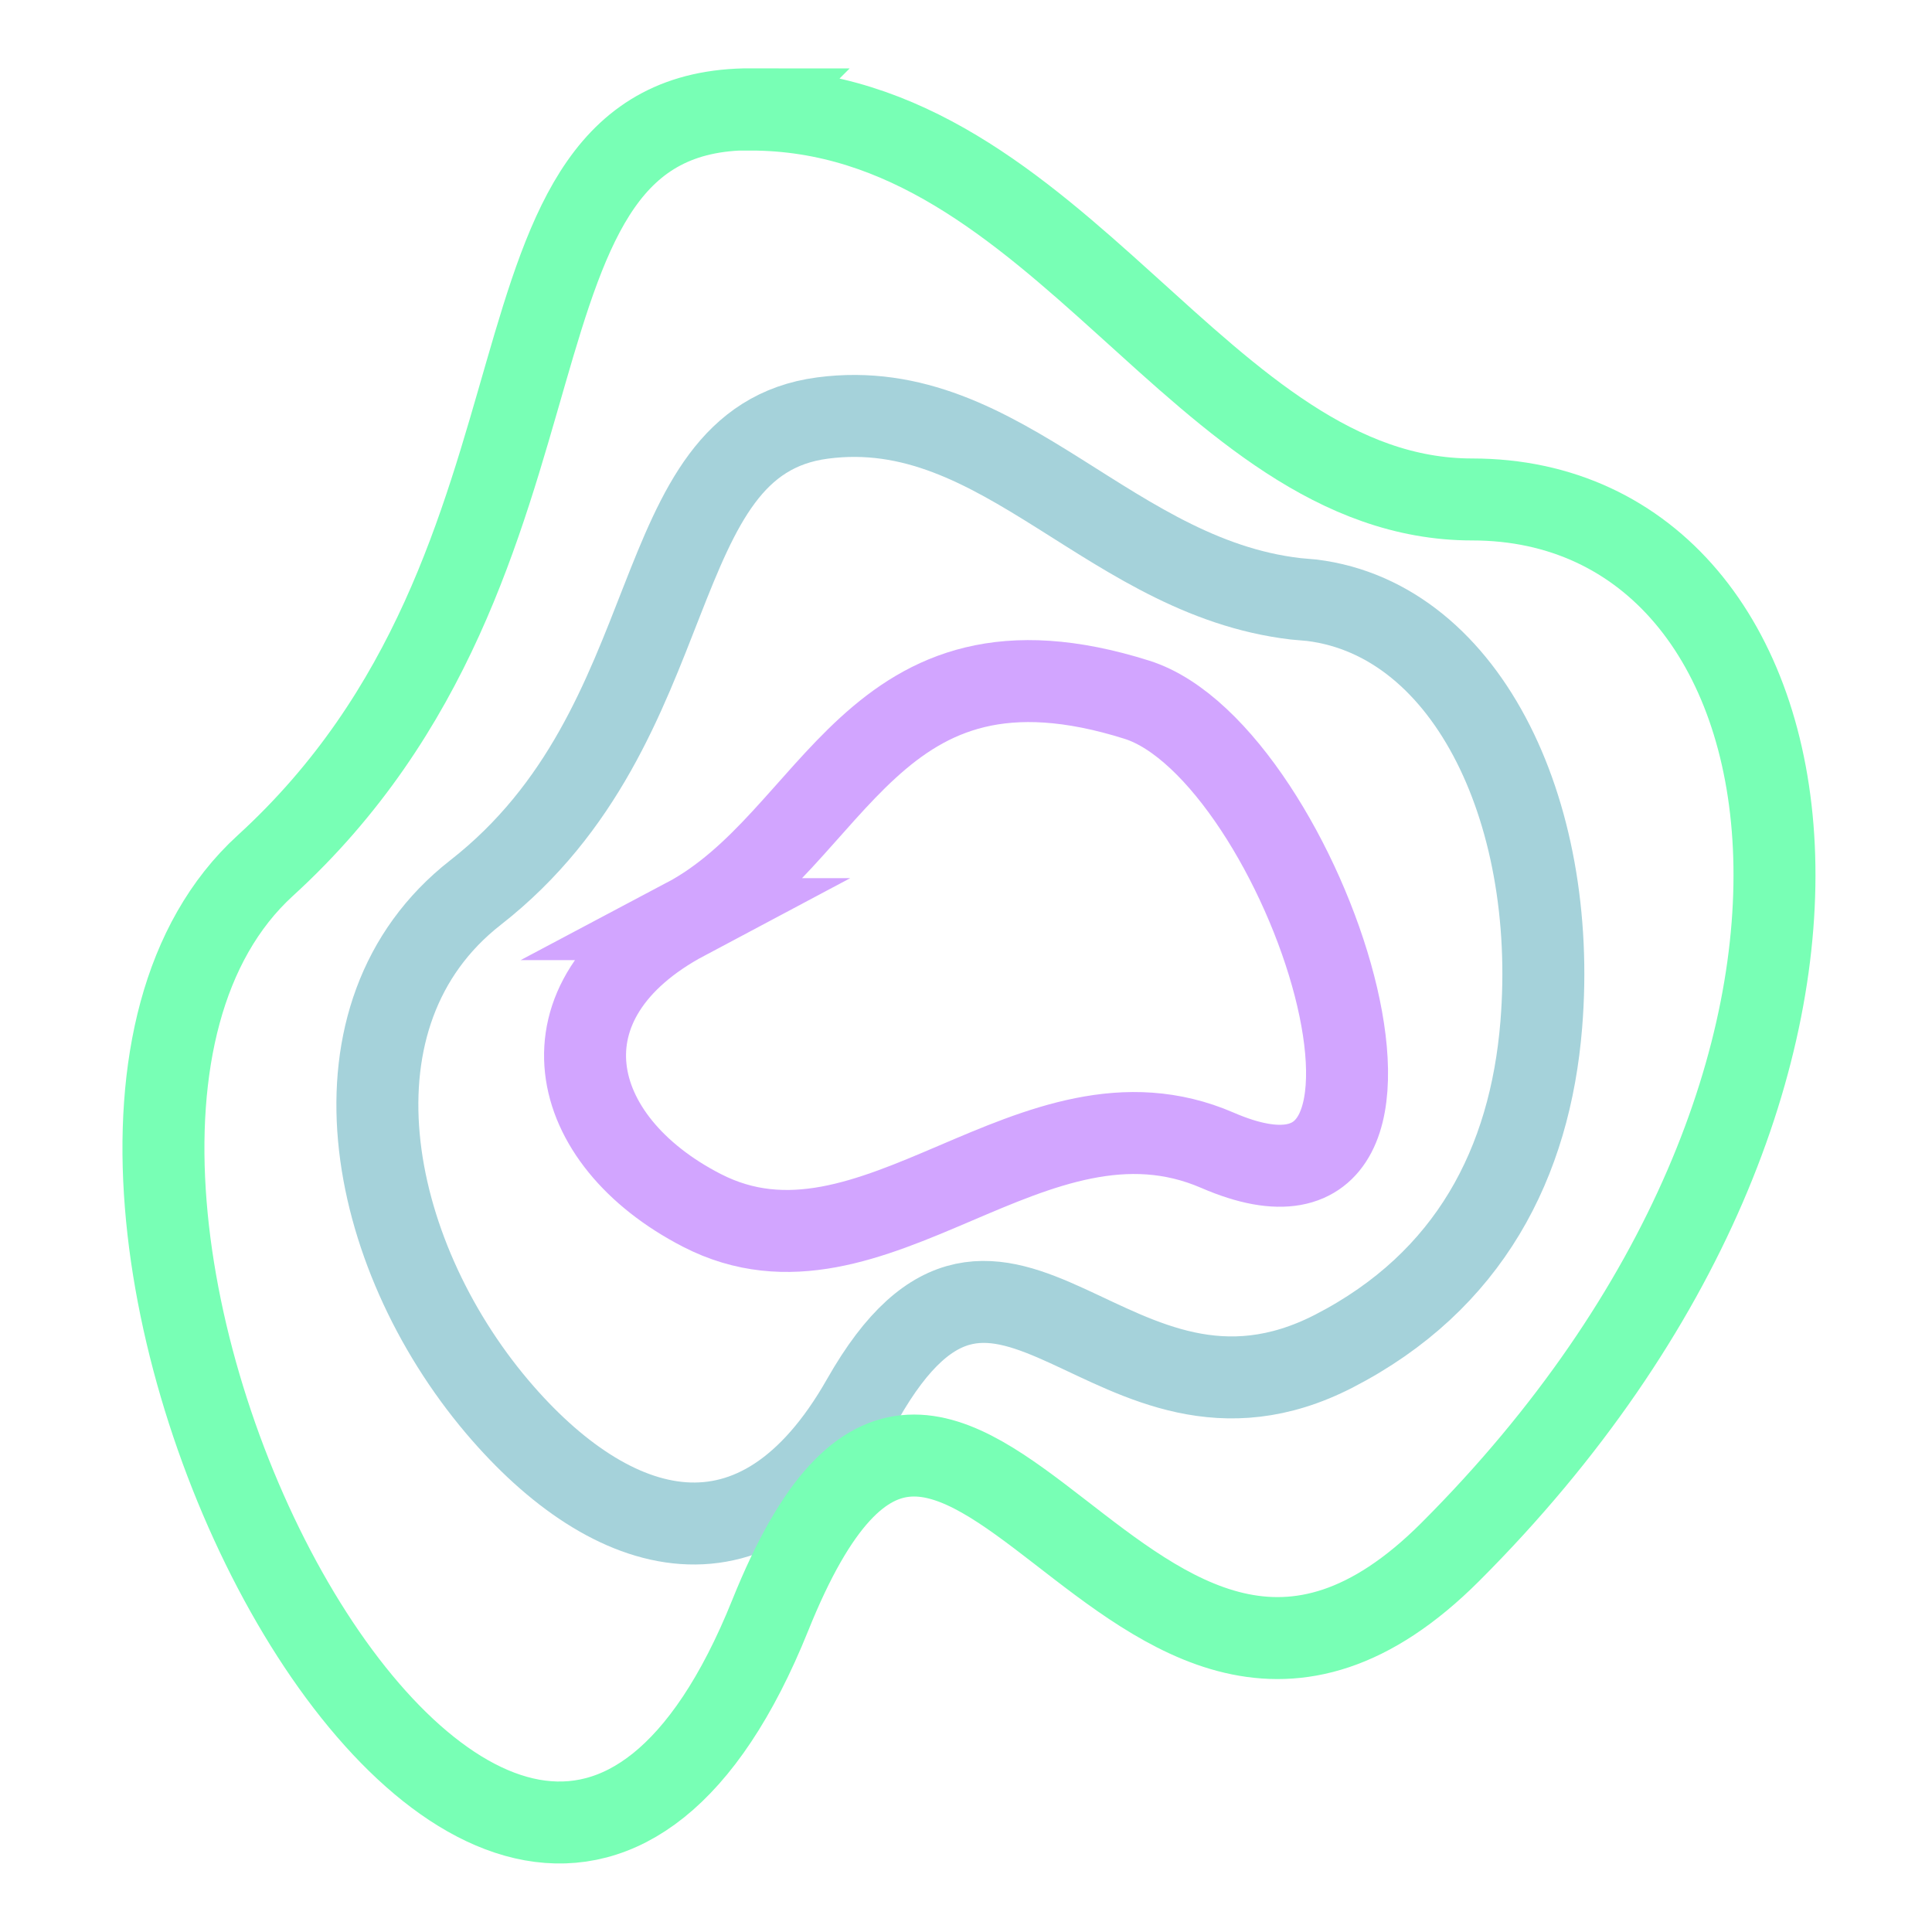
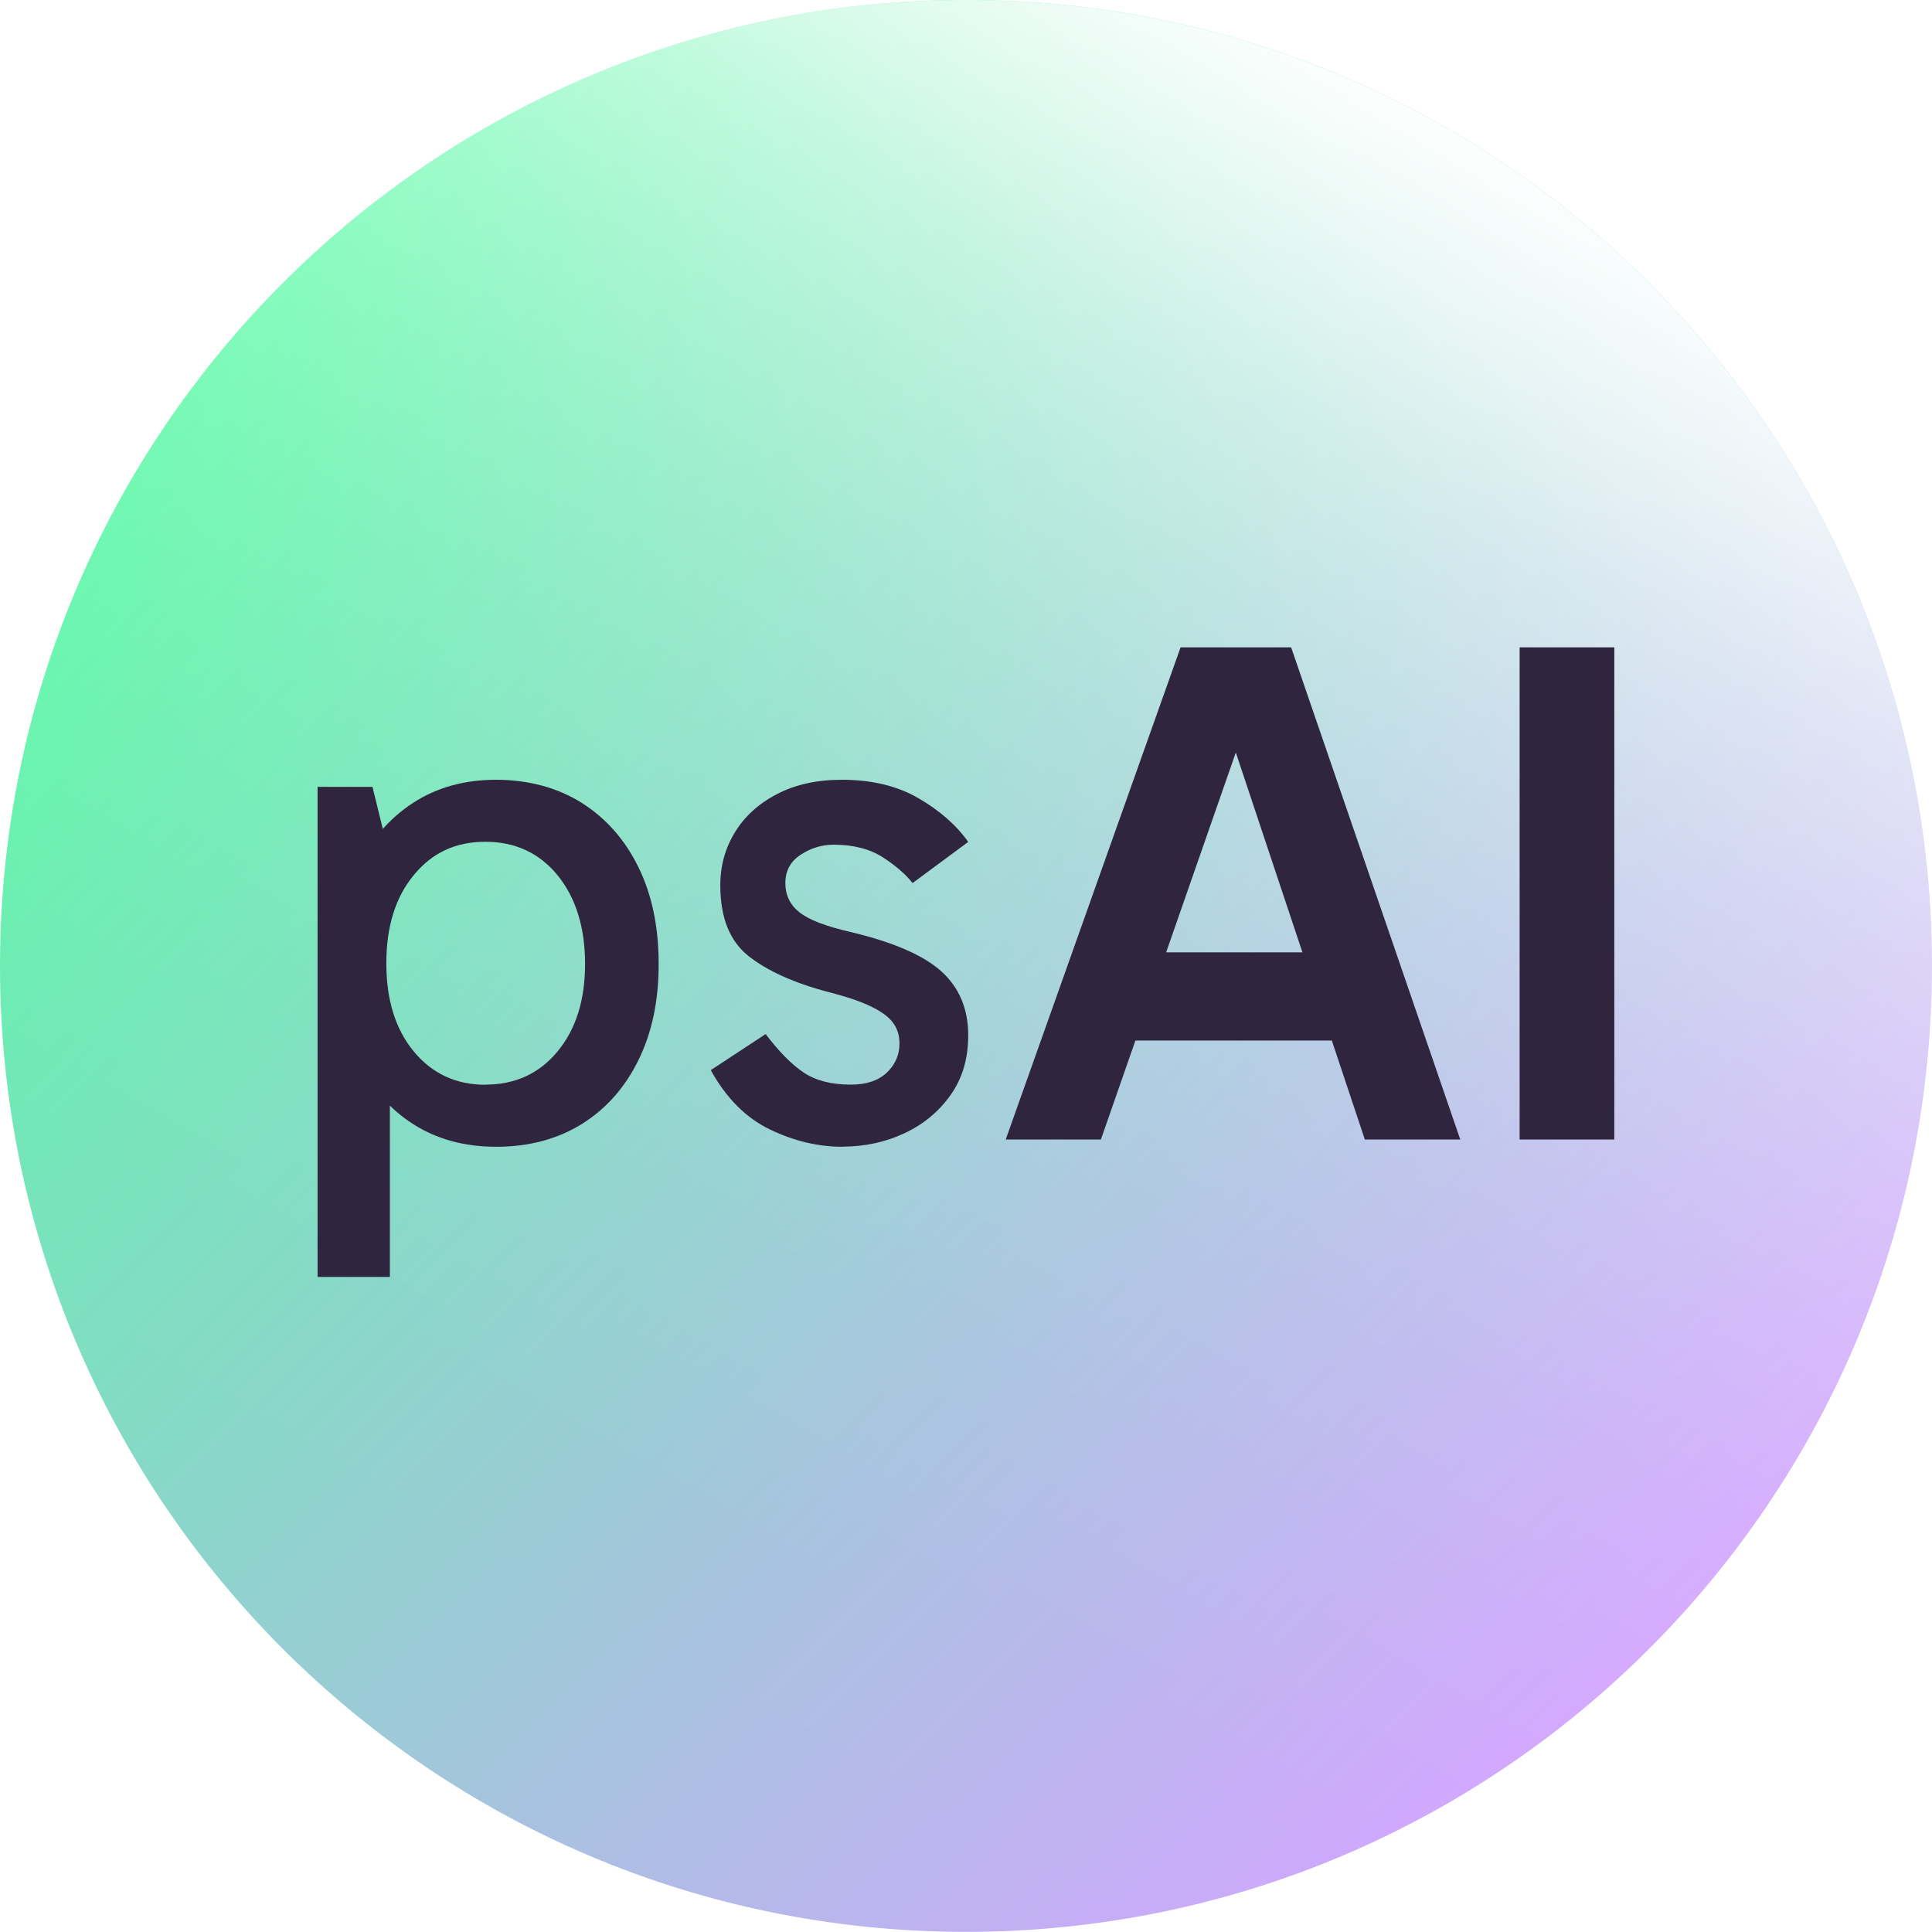
- <svg xmlns="http://www.w3.org/2000/svg" id="Camada_1" viewBox="0 0 70.71 70.71">
+ <svg xmlns="http://www.w3.org/2000/svg" id="Camada_1" viewBox="0 0 152.03 152.03">
  <defs>
-     <style>.cls-1{stroke-width:0px;}.cls-1,.cls-2,.cls-3,.cls-4{fill:none;}.cls-2{stroke:#78ffb5;}.cls-2,.cls-3,.cls-4{stroke-miterlimit:10;stroke-width:3px;}.cls-3{stroke:#d2a5ff;}.cls-4{stroke:#a5d2da;}</style>
+     <style>.cls-1{fill:url(#Gradiente_sem_nome_16);}.cls-1,.cls-2,.cls-3{stroke-width:0px;}.cls-2{fill:url(#Gradiente_sem_nome_4);}.cls-3{fill:#30253f;}</style>
+     <linearGradient id="Gradiente_sem_nome_4" x1="22.26" y1="22.26" x2="129.76" y2="129.76" gradientUnits="userSpaceOnUse">
+       <stop offset="0" stop-color="#58f9a4" />
+       <stop offset="1" stop-color="#d2a5ff" />
+     </linearGradient>
+     <linearGradient id="Gradiente_sem_nome_16" x1="114.03" y1="10.17" x2="38" y2="141.85" gradientUnits="userSpaceOnUse">
+       <stop offset="0" stop-color="#fff" />
+       <stop offset="0" stop-color="#fff" stop-opacity=".98" />
+       <stop offset=".09" stop-color="#fff" stop-opacity=".78" />
+       <stop offset=".17" stop-color="#fff" stop-opacity=".59" />
+       <stop offset=".26" stop-color="#fff" stop-opacity=".43" />
+       <stop offset=".35" stop-color="#fff" stop-opacity=".3" />
+       <stop offset=".45" stop-color="#fff" stop-opacity=".19" />
+       <stop offset=".55" stop-color="#fff" stop-opacity=".11" />
+       <stop offset=".67" stop-color="#fff" stop-opacity=".05" />
+       <stop offset=".8" stop-color="#fff" stop-opacity=".01" />
+       <stop offset="1" stop-color="#fff" stop-opacity="0" />
+     </linearGradient>
  </defs>
-   <path class="cls-3" d="m25.09,33.64c5.55-2.94,6.75-11.11,16.52-8.03,3.04.96,6.1,6.09,7.23,10.47s.36,8.03-4.28,6.02c-3.37-1.46-6.52-.11-9.61,1.21s-6.13,2.6-9.26.99c-5-2.57-6.14-7.71-.59-10.66Z" />
-   <path class="cls-4" d="m47.74,21.94c5.85.51,9.31,7.66,8.67,15.56-.41,5.05-2.62,9.39-7.59,11.95-8.17,4.2-12.12-7.26-17.25,1.77-3.85,6.78-9.19,5.2-13.37.27-4.8-5.67-6.49-14.37-.8-18.82,7.9-6.17,6.06-16.49,12.7-17.37s10.58,6.03,17.65,6.65Z" />
-   <path class="cls-2" d="m27.47,4.01c11.32,0,16.48,14.27,26.41,14.27,13.05,0,16.66,21.06-.8,38.52-11.81,11.81-18.08-14.61-24.89,2.32-4.87,12.1-12.55,8.03-17.48-.46s-7.12-21.39-1-26.98c12.24-11.17,7.26-27.69,17.77-27.68Z" />
-   <rect class="cls-1" width="70.71" height="70.71" />
+   <circle class="cls-2" cx="76.01" cy="76.01" r="76.01" />
+   <circle class="cls-1" cx="76.01" cy="76.01" r="76.01" />
+   <path class="cls-3" d="m24.99,100.48v-38.56h4.32l1.37,5.57h-.57v15.81h.57v17.18h-5.69Zm14.05-10.24c-2.5,0-4.68-.6-6.54-1.79-1.86-1.19-3.31-2.87-4.35-5.03-1.04-2.16-1.56-4.68-1.56-7.56s.52-5.46,1.56-7.62c1.04-2.16,2.49-3.85,4.35-5.06,1.86-1.21,4.04-1.82,6.54-1.82s4.82.61,6.74,1.82c1.91,1.21,3.4,2.9,4.46,5.06,1.06,2.16,1.59,4.7,1.59,7.62s-.53,5.4-1.59,7.56c-1.06,2.16-2.55,3.84-4.46,5.03-1.92,1.19-4.16,1.79-6.74,1.79Zm-.85-4.89c2.35,0,4.25-.87,5.69-2.62,1.44-1.74,2.16-4.04,2.16-6.88s-.72-5.2-2.16-6.97c-1.44-1.76-3.34-2.64-5.69-2.64s-4.19.87-5.63,2.62c-1.44,1.74-2.16,4.06-2.16,6.94s.72,5.2,2.16,6.94c1.44,1.74,3.32,2.62,5.63,2.62Z" />
+   <path class="cls-3" d="m66.29,90.24c-1.93,0-3.84-.46-5.72-1.37-1.88-.91-3.42-2.46-4.64-4.66l4.32-2.84c1.06,1.4,2.07,2.42,3.01,3.04.95.63,2.18.94,3.7.94,1.21,0,2.15-.31,2.82-.94.66-.63,1-1.39,1-2.3,0-.61-.16-1.14-.48-1.59-.32-.46-.88-.88-1.68-1.28-.8-.4-1.93-.79-3.41-1.17-2.73-.72-4.83-1.67-6.31-2.84-1.48-1.17-2.22-3.03-2.22-5.57,0-1.52.38-2.9,1.14-4.15.76-1.25,1.86-2.26,3.3-3.01,1.44-.76,3.15-1.14,5.12-1.14,2.35,0,4.36.48,6.03,1.45,1.67.97,2.98,2.11,3.92,3.44l-4.38,3.24c-.53-.68-1.31-1.36-2.33-2.02-1.02-.66-2.31-1-3.87-1-.95,0-1.82.27-2.62.8-.8.53-1.19,1.27-1.19,2.22s.37,1.72,1.11,2.3c.74.59,2.09,1.11,4.07,1.56,3.34.8,5.71,1.83,7.11,3.1,1.4,1.27,2.1,2.95,2.1,5.03,0,1.82-.46,3.38-1.39,4.69-.93,1.31-2.14,2.31-3.64,3.01-1.5.7-3.12,1.05-4.86,1.05Z" />
+   <path class="cls-3" d="m79.14,89.67l13.76-38.73h8.7l13.31,38.73h-7.51l-11.21-33.62h2.16l-11.72,33.62h-7.51Zm8.08-14.73h19.11v6.94h-19.11v-6.94Z" />
+   <path class="cls-3" d="m127.03,89.67h-7.45v-38.73h7.45v38.73Z" />
</svg>
